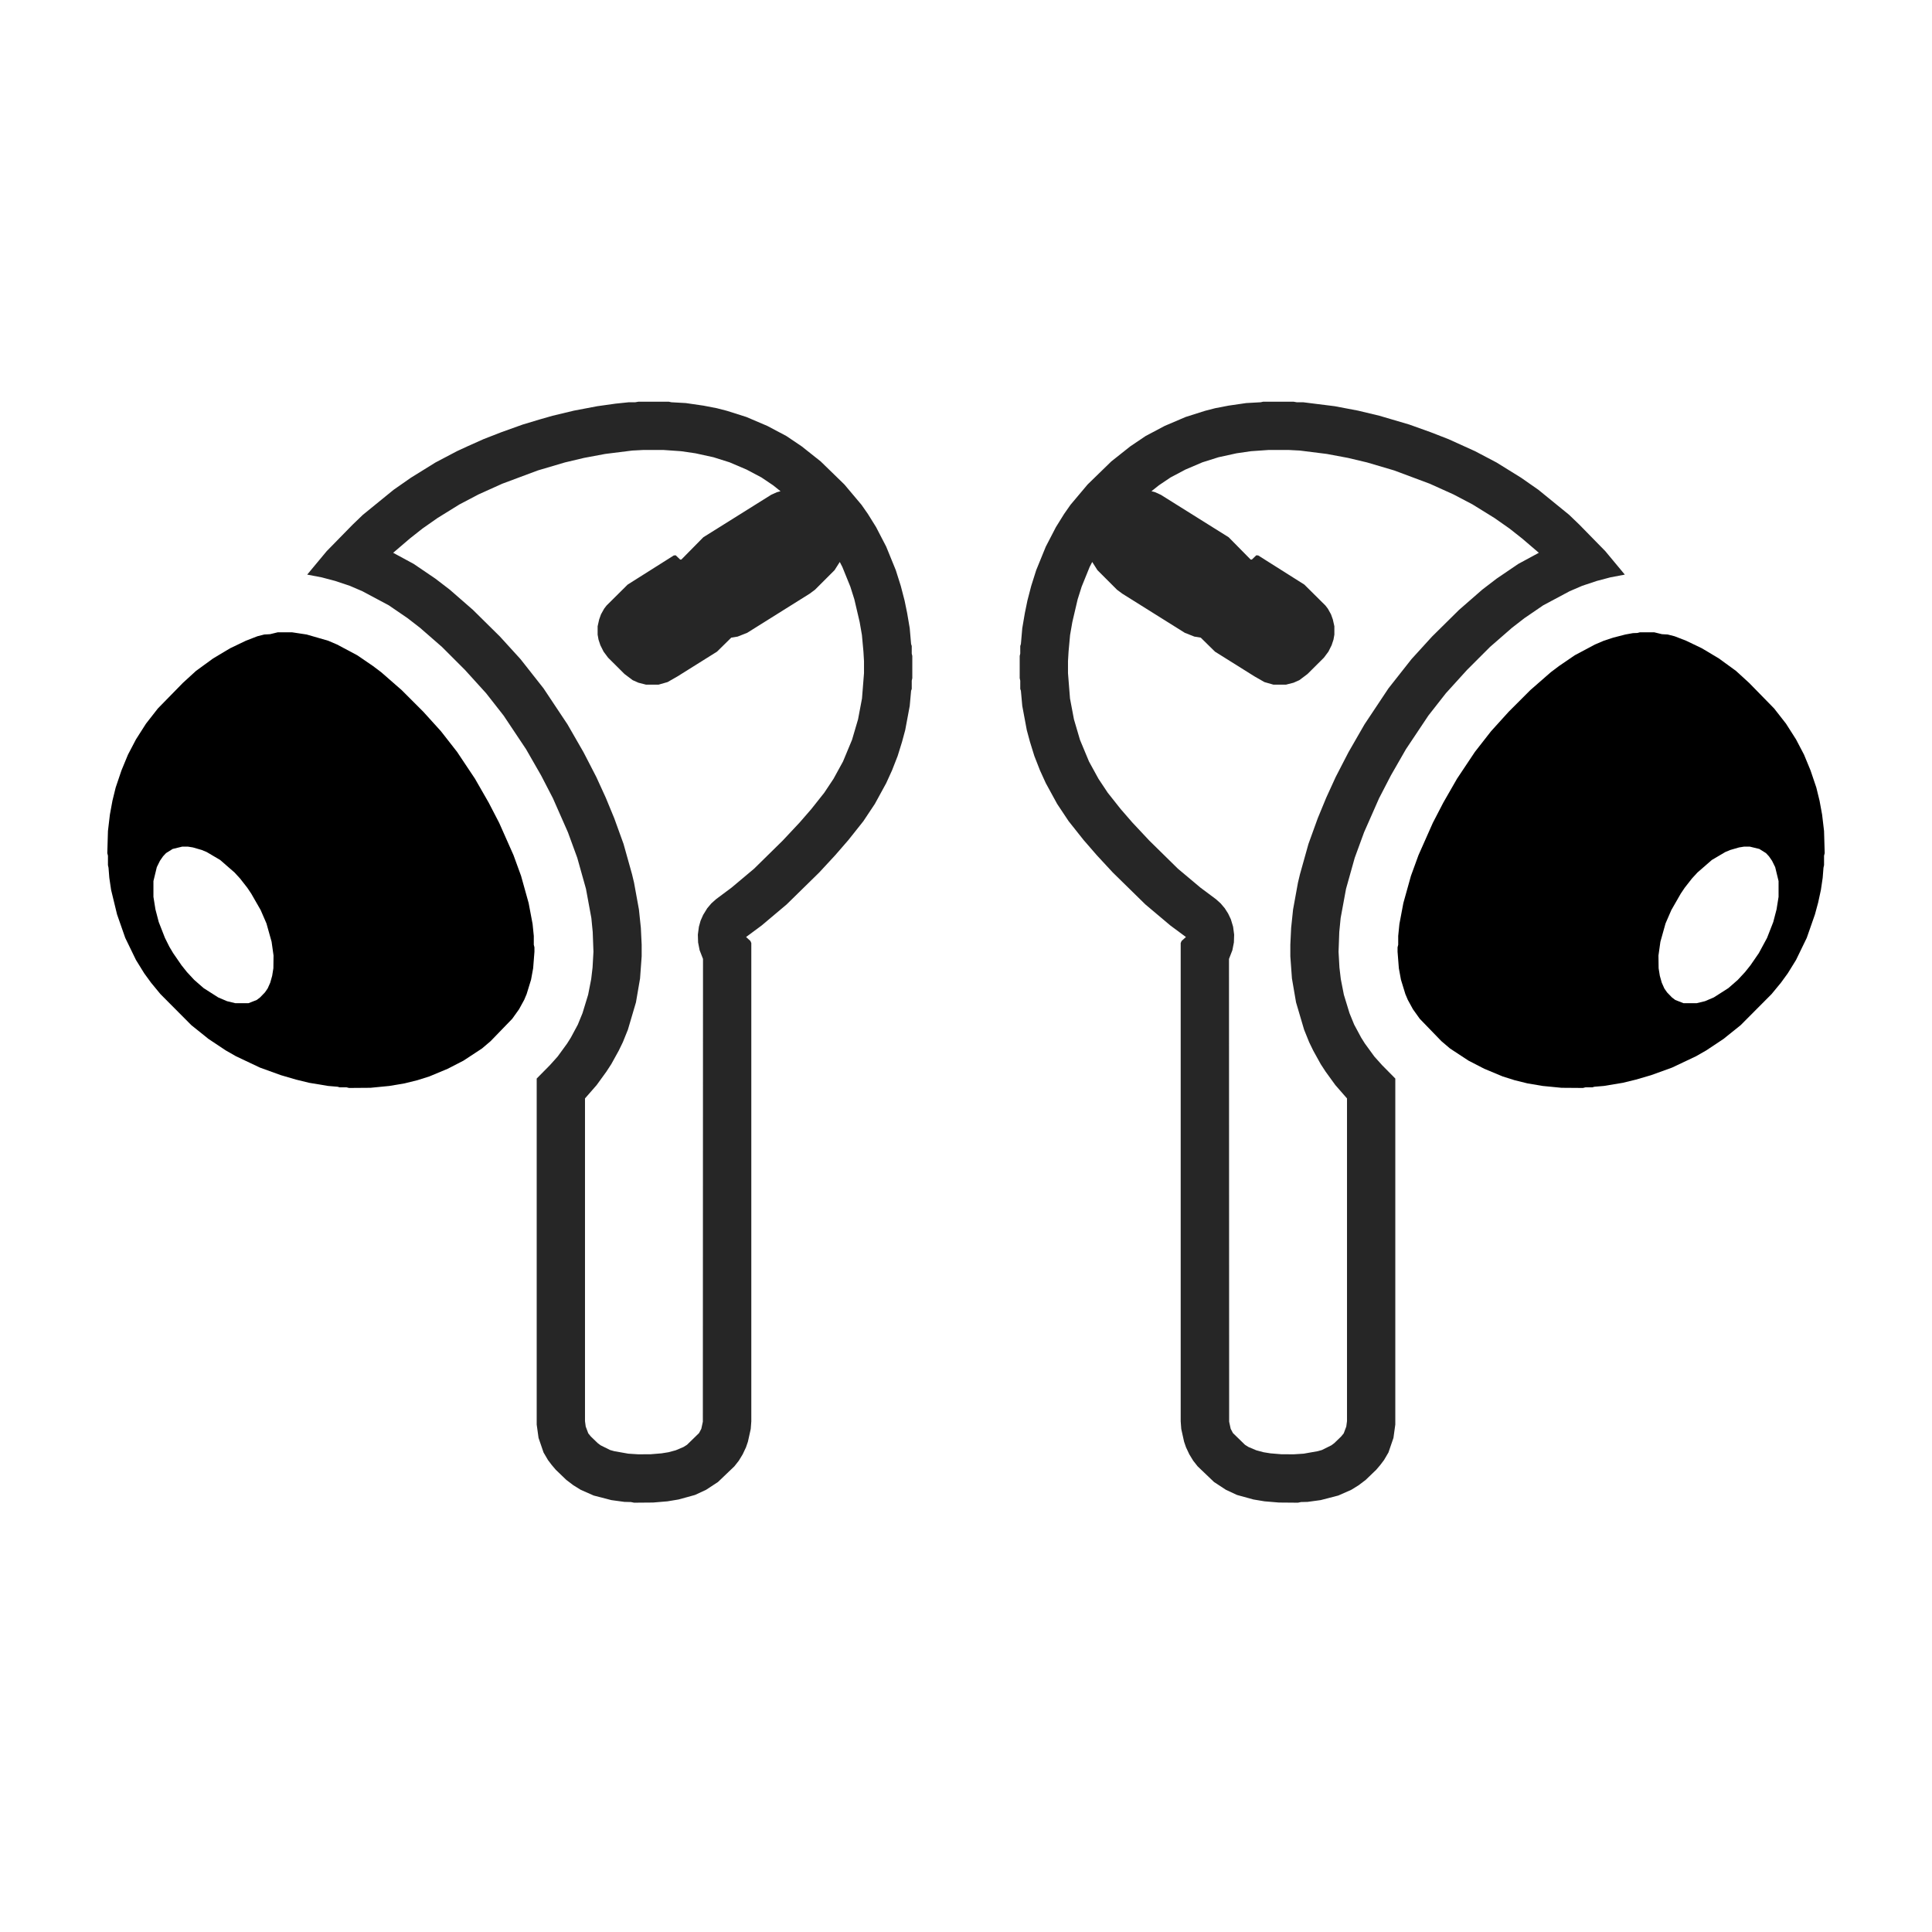
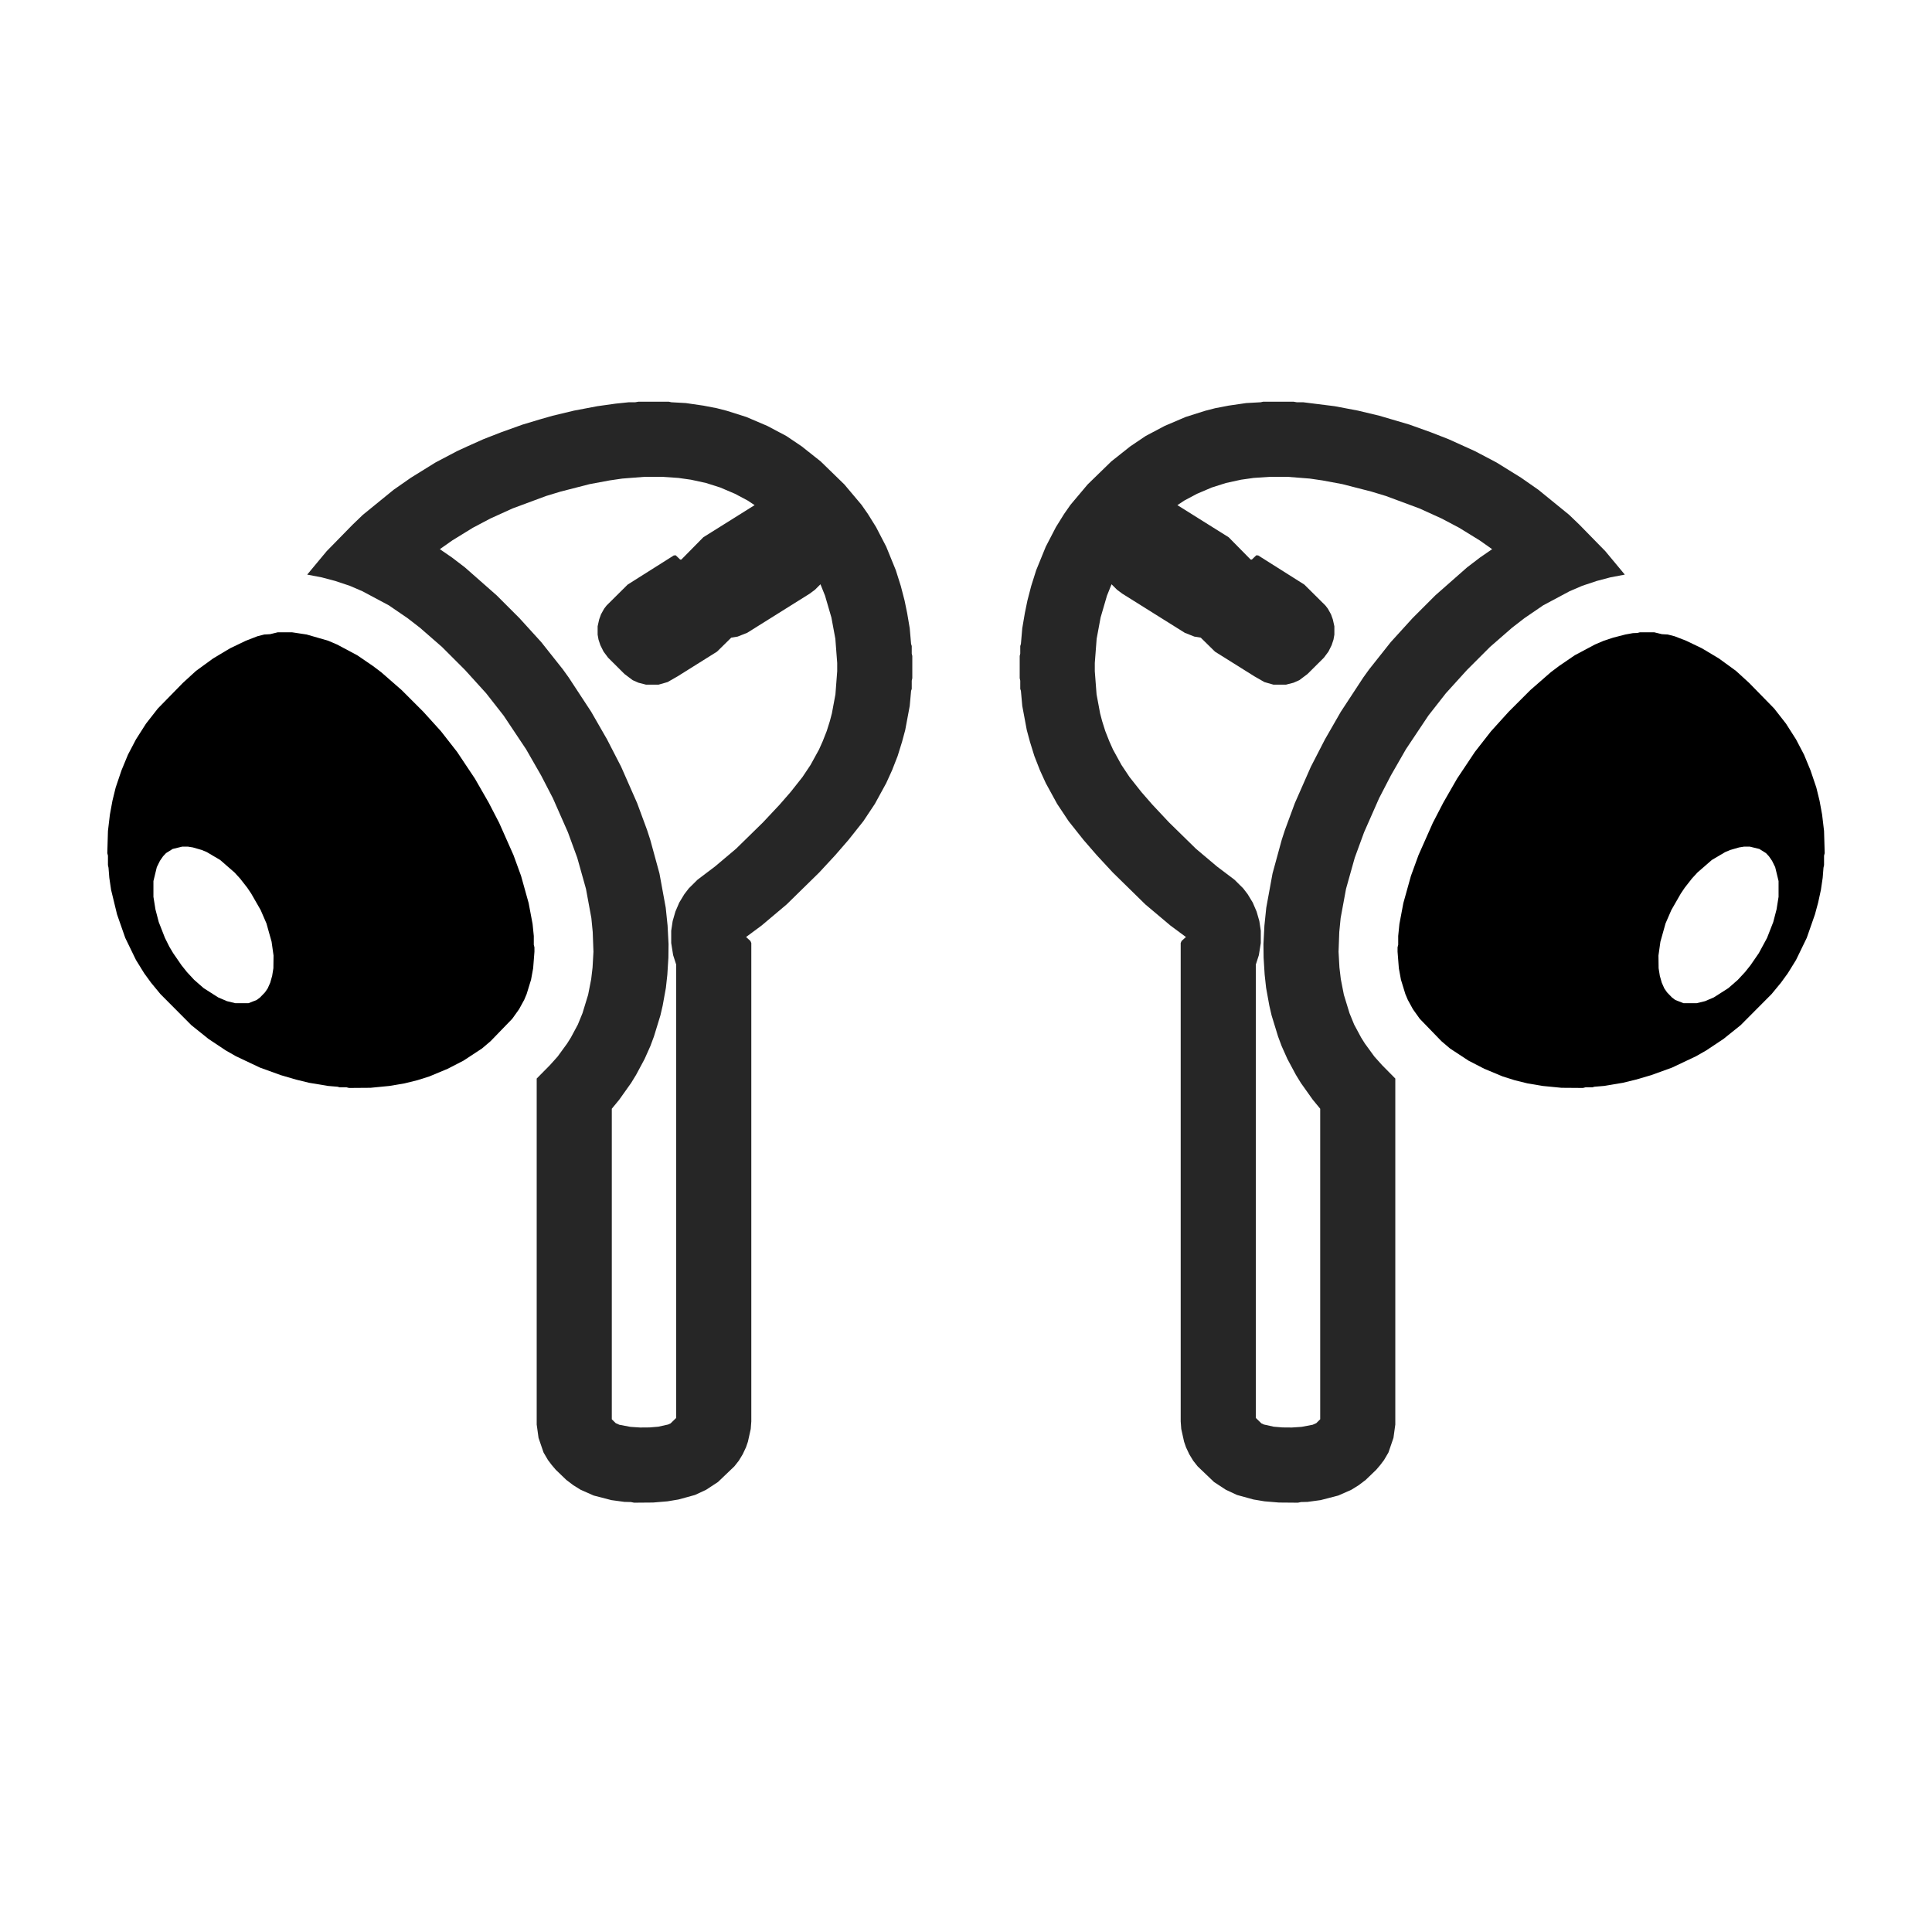
- <svg xmlns="http://www.w3.org/2000/svg" width="1em" height="1em" viewBox="0 0 24 24" data-tracer="6.333 9.252 4.700 3.962">
-   <path fill="currentColor" fill-opacity="0.85" d="M10.177 10.838L9.772 11.235L9.461 11.497L9.268 11.64L9.322 11.689L9.333 11.715L9.333 17.657L9.326 17.751L9.291 17.909L9.267 17.979L9.226 18.066L9.178 18.145L9.123 18.215L8.919 18.41L8.771 18.507L8.633 18.571L8.43 18.627L8.292 18.65L8.113 18.665L7.877 18.667L7.838 18.659L7.757 18.657L7.595 18.635L7.375 18.578L7.214 18.507L7.122 18.45L7.035 18.384L6.904 18.258L6.854 18.199L6.807 18.137L6.752 18.043L6.69 17.862L6.667 17.696L6.667 13.398L6.831 13.232L6.927 13.125L7.045 12.963L7.091 12.89L7.178 12.728L7.236 12.586L7.306 12.357L7.344 12.163L7.361 12.019L7.372 11.823L7.363 11.578L7.346 11.404L7.279 11.041L7.171 10.656L7.055 10.339L6.868 9.915L6.722 9.633L6.535 9.307L6.256 8.889L6.039 8.612L5.776 8.322L5.491 8.037L5.218 7.799L5.063 7.679L4.829 7.519L4.503 7.345L4.345 7.277L4.165 7.217L3.995 7.172L3.816 7.138L4.058 6.847L4.38 6.518L4.508 6.395L4.89 6.084L5.105 5.934L5.41 5.745L5.678 5.604L5.808 5.544L6.007 5.455L6.228 5.369L6.493 5.274L6.699 5.212L6.863 5.165L7.13 5.101L7.42 5.046L7.648 5.014L7.812 4.997L7.891 4.997L7.931 4.99L8.308 4.99L8.34 4.997L8.519 5.007L8.739 5.039L8.905 5.071L9.029 5.103L9.272 5.18L9.532 5.291L9.768 5.416L9.958 5.544L10.195 5.732L10.489 6.018L10.702 6.271L10.781 6.384L10.883 6.548L11.009 6.791L11.128 7.083L11.19 7.279L11.237 7.46L11.269 7.616L11.301 7.804L11.318 8L11.326 8.025L11.326 8.119L11.333 8.149L11.333 8.424L11.326 8.456L11.326 8.558L11.318 8.581L11.301 8.769L11.245 9.069L11.205 9.217L11.151 9.391L11.081 9.57L11.009 9.728L10.868 9.986L10.725 10.201L10.54 10.434L10.376 10.623ZM8.417 8.402L8.293 8.473L8.181 8.505L8.025 8.505L7.931 8.481L7.859 8.449L7.758 8.373L7.554 8.17L7.498 8.095L7.458 8.015L7.435 7.946L7.424 7.884L7.424 7.78L7.443 7.695L7.466 7.631L7.505 7.561L7.535 7.522L7.797 7.262L8.37 6.9L8.394 6.898L8.449 6.951L8.464 6.951L8.737 6.674L9.579 6.147L9.649 6.115L9.696 6.102L9.603 6.028L9.459 5.931L9.274 5.833L9.063 5.743L8.863 5.68L8.639 5.631L8.46 5.605L8.245 5.59L7.986 5.59L7.853 5.597L7.518 5.639L7.256 5.688L7.016 5.745L6.681 5.844L6.239 6.009L5.944 6.142L5.708 6.266L5.435 6.435L5.248 6.566L5.091 6.69L4.884 6.867L5.139 7.005L5.407 7.187L5.586 7.324L5.875 7.576L6.211 7.908L6.466 8.188L6.752 8.551L7.05 8.999L7.249 9.345L7.407 9.651L7.525 9.909L7.631 10.166L7.746 10.484L7.851 10.859L7.876 10.963L7.937 11.298L7.961 11.527L7.971 11.734L7.971 11.88L7.951 12.155L7.9 12.452L7.8 12.791L7.737 12.947L7.686 13.052L7.593 13.22L7.533 13.312L7.412 13.479L7.267 13.645L7.267 17.654L7.276 17.721L7.308 17.806L7.34 17.845L7.425 17.927L7.461 17.954L7.58 18.013L7.63 18.027L7.805 18.058L7.93 18.066L8.085 18.065L8.218 18.054L8.305 18.04L8.394 18.016L8.491 17.975L8.534 17.948L8.684 17.802L8.712 17.749L8.731 17.661L8.733 11.912L8.691 11.804L8.672 11.707L8.669 11.61L8.682 11.512L8.703 11.437L8.735 11.365L8.786 11.282L8.837 11.222L8.895 11.17L9.088 11.026L9.368 10.791L9.724 10.441L9.933 10.218L10.078 10.051L10.239 9.848L10.354 9.675L10.472 9.46L10.584 9.191L10.659 8.936L10.708 8.677L10.733 8.362L10.733 8.213L10.726 8.095L10.707 7.888L10.679 7.727L10.613 7.445L10.563 7.287L10.464 7.043L10.432 6.981L10.367 7.083L10.124 7.326L10.058 7.375L9.282 7.861L9.163 7.908L9.084 7.921L8.907 8.095ZM14.228 11.235L13.823 10.838L13.624 10.623L13.46 10.434L13.275 10.201L13.132 9.986L12.991 9.728L12.919 9.57L12.849 9.391L12.795 9.217L12.755 9.069L12.699 8.769L12.682 8.581L12.674 8.558L12.674 8.456L12.667 8.424L12.667 8.149L12.674 8.119L12.674 8.025L12.682 8L12.699 7.804L12.731 7.616L12.763 7.46L12.81 7.279L12.872 7.083L12.991 6.791L13.117 6.548L13.219 6.384L13.298 6.271L13.511 6.018L13.805 5.732L14.042 5.544L14.232 5.416L14.468 5.291L14.728 5.18L14.971 5.103L15.095 5.071L15.261 5.039L15.481 5.007L15.66 4.997L15.692 4.99L16.069 4.99L16.109 4.997L16.188 4.997L16.58 5.046L16.87 5.101L17.137 5.165L17.507 5.274L17.772 5.369L17.993 5.455L18.322 5.604L18.59 5.745L18.895 5.934L19.11 6.084L19.492 6.395L19.62 6.518L19.942 6.847L20.184 7.138L20.005 7.172L19.835 7.217L19.655 7.277L19.497 7.345L19.171 7.519L18.937 7.679L18.782 7.799L18.509 8.037L18.224 8.322L17.961 8.612L17.744 8.889L17.465 9.307L17.278 9.633L17.132 9.915L16.945 10.339L16.829 10.656L16.721 11.041L16.654 11.404L16.637 11.578L16.628 11.823L16.639 12.019L16.656 12.163L16.694 12.357L16.764 12.586L16.822 12.728L16.909 12.89L16.955 12.963L17.073 13.125L17.169 13.232L17.333 13.398L17.333 17.696L17.31 17.862L17.248 18.043L17.193 18.137L17.146 18.199L17.096 18.258L16.965 18.384L16.878 18.45L16.786 18.507L16.625 18.578L16.405 18.635L16.243 18.657L16.162 18.659L16.123 18.667L15.887 18.665L15.708 18.65L15.57 18.627L15.367 18.571L15.229 18.507L15.081 18.41L14.877 18.215L14.822 18.145L14.774 18.066L14.733 17.979L14.709 17.909L14.674 17.751L14.667 17.657L14.667 11.715L14.678 11.689L14.732 11.64L14.539 11.497ZM15.819 8.505L15.707 8.473L15.583 8.402L15.093 8.095L14.916 7.921L14.837 7.908L14.718 7.861L13.942 7.375L13.876 7.326L13.633 7.083L13.568 6.981L13.536 7.043L13.437 7.287L13.387 7.445L13.321 7.727L13.293 7.888L13.274 8.095L13.267 8.213L13.267 8.362L13.292 8.677L13.341 8.936L13.416 9.191L13.528 9.46L13.646 9.675L13.761 9.848L13.922 10.051L14.067 10.218L14.276 10.441L14.632 10.791L14.912 11.026L15.105 11.17L15.163 11.222L15.214 11.282L15.256 11.348L15.29 11.419L15.318 11.512L15.331 11.61L15.328 11.707L15.309 11.804L15.267 11.912L15.269 17.661L15.288 17.749L15.316 17.802L15.466 17.948L15.509 17.975L15.606 18.016L15.695 18.04L15.782 18.054L15.915 18.065L16.07 18.066L16.195 18.058L16.37 18.027L16.42 18.013L16.539 17.954L16.575 17.927L16.66 17.845L16.692 17.806L16.724 17.721L16.733 17.654L16.733 13.645L16.588 13.479L16.467 13.312L16.407 13.22L16.314 13.052L16.263 12.947L16.2 12.791L16.1 12.452L16.049 12.155L16.029 11.88L16.029 11.734L16.039 11.527L16.063 11.298L16.124 10.963L16.149 10.859L16.254 10.484L16.369 10.166L16.475 9.909L16.593 9.651L16.751 9.345L16.95 8.999L17.248 8.551L17.534 8.188L17.789 7.908L18.125 7.576L18.414 7.324L18.593 7.187L18.861 7.005L19.116 6.867L18.909 6.69L18.752 6.566L18.565 6.435L18.292 6.266L18.056 6.142L17.761 6.009L17.319 5.844L16.984 5.745L16.744 5.688L16.482 5.639L16.147 5.597L16.014 5.59L15.755 5.59L15.54 5.605L15.361 5.631L15.137 5.68L14.937 5.743L14.726 5.833L14.541 5.931L14.397 6.028L14.304 6.102L14.351 6.115L14.421 6.147L15.263 6.674L15.536 6.951L15.551 6.951L15.606 6.898L15.63 6.9L16.203 7.262L16.465 7.522L16.495 7.561L16.534 7.631L16.557 7.695L16.576 7.78L16.576 7.884L16.565 7.946L16.542 8.015L16.502 8.095L16.446 8.17L16.242 8.373L16.141 8.449L16.069 8.481L15.975 8.505Z" />
+ <svg xmlns="http://www.w3.org/2000/svg" width="1em" height="1em" viewBox="0 0 24 24" data-tracer="6.333 9.252 4.533 3.796">
+   <path fill="currentColor" fill-opacity="0.85" d="M10.177 10.838L9.772 11.235L9.461 11.497L9.268 11.64L9.322 11.689L9.333 11.715L9.333 17.657L9.326 17.751L9.291 17.909L9.267 17.979L9.226 18.066L9.178 18.145L9.123 18.215L8.919 18.41L8.771 18.507L8.633 18.571L8.43 18.627L8.292 18.65L8.113 18.665L7.877 18.667L7.838 18.659L7.757 18.657L7.595 18.635L7.375 18.578L7.214 18.507L7.122 18.45L7.035 18.384L6.904 18.258L6.854 18.199L6.807 18.137L6.752 18.043L6.69 17.862L6.667 17.696L6.667 13.398L6.831 13.232L6.927 13.125L7.045 12.963L7.091 12.89L7.178 12.728L7.236 12.586L7.306 12.357L7.344 12.163L7.361 12.019L7.372 11.823L7.363 11.578L7.346 11.404L7.279 11.041L7.171 10.656L7.055 10.339L6.868 9.915L6.722 9.633L6.535 9.307L6.256 8.889L6.039 8.612L5.776 8.322L5.491 8.037L5.218 7.799L5.063 7.679L4.829 7.519L4.503 7.345L4.345 7.277L4.165 7.217L3.995 7.172L3.816 7.138L4.058 6.847L4.38 6.518L4.508 6.395L4.89 6.084L5.105 5.934L5.41 5.745L5.678 5.604L5.808 5.544L6.007 5.455L6.228 5.369L6.493 5.274L6.699 5.212L6.863 5.165L7.13 5.101L7.42 5.046L7.648 5.014L7.812 4.997L7.891 4.997L7.931 4.99L8.308 4.99L8.34 4.997L8.519 5.007L8.739 5.039L8.905 5.071L9.029 5.103L9.272 5.18L9.532 5.291L9.768 5.416L9.958 5.544L10.195 5.732L10.489 6.018L10.702 6.271L10.781 6.384L10.883 6.548L11.009 6.791L11.128 7.083L11.19 7.279L11.237 7.46L11.269 7.616L11.301 7.804L11.318 8L11.326 8.025L11.326 8.119L11.333 8.149L11.333 8.424L11.326 8.456L11.326 8.558L11.318 8.581L11.301 8.769L11.245 9.069L11.205 9.217L11.151 9.391L11.081 9.57L11.009 9.728L10.868 9.986L10.725 10.201L10.54 10.434L10.376 10.623ZM8.417 8.402L8.293 8.473L8.181 8.505L8.025 8.505L7.931 8.481L7.859 8.449L7.758 8.373L7.554 8.17L7.498 8.095L7.458 8.015L7.435 7.946L7.424 7.884L7.424 7.78L7.443 7.695L7.466 7.631L7.505 7.561L7.535 7.522L7.797 7.262L8.37 6.9L8.394 6.898L8.449 6.951L8.464 6.951L8.737 6.674L9.374 6.275L9.288 6.218L9.13 6.134L8.947 6.056L8.771 6L8.583 5.959L8.427 5.937L8.222 5.923L8.01 5.923L7.73 5.945L7.572 5.968L7.325 6.014L6.963 6.107L6.785 6.161L6.367 6.316L6.092 6.441L5.874 6.556L5.619 6.713L5.464 6.822L5.618 6.928L5.776 7.049L6.169 7.395L6.452 7.678L6.724 7.977L6.992 8.315L7.064 8.415L7.344 8.842L7.541 9.185L7.716 9.525L7.915 9.977L8.038 10.31L8.078 10.433L8.192 10.85L8.27 11.276L8.293 11.499L8.305 11.729L8.303 11.897L8.29 12.107L8.272 12.271L8.232 12.492L8.204 12.613L8.124 12.874L8.079 12.995L8.007 13.156L7.903 13.35L7.84 13.453L7.693 13.66L7.6 13.773L7.6 17.631L7.649 17.679L7.694 17.699L7.832 17.725L7.952 17.733L8.07 17.732L8.177 17.723L8.299 17.696L8.33 17.682L8.4 17.614L8.4 11.983L8.362 11.865L8.338 11.715L8.338 11.562L8.356 11.442L8.39 11.324L8.438 11.212L8.501 11.108L8.557 11.035L8.665 10.928L8.882 10.764L9.143 10.544L9.477 10.217L9.687 9.993L9.822 9.838L9.969 9.652L10.069 9.502L10.174 9.311L10.22 9.208L10.27 9.081L10.309 8.957L10.334 8.862L10.378 8.626L10.4 8.338L10.4 8.236L10.377 7.935L10.328 7.671L10.249 7.4L10.192 7.258L10.124 7.326L10.058 7.375L9.282 7.861L9.163 7.908L9.084 7.921L8.907 8.095ZM14.228 11.235L13.823 10.838L13.624 10.623L13.46 10.434L13.275 10.201L13.132 9.986L12.991 9.728L12.919 9.57L12.849 9.391L12.795 9.217L12.755 9.069L12.699 8.769L12.682 8.581L12.674 8.558L12.674 8.456L12.667 8.424L12.667 8.149L12.674 8.119L12.674 8.025L12.682 8L12.699 7.804L12.731 7.616L12.763 7.46L12.81 7.279L12.872 7.083L12.991 6.791L13.117 6.548L13.219 6.384L13.298 6.271L13.511 6.018L13.805 5.732L14.042 5.544L14.232 5.416L14.468 5.291L14.728 5.18L14.971 5.103L15.095 5.071L15.261 5.039L15.481 5.007L15.66 4.997L15.692 4.99L16.069 4.99L16.109 4.997L16.188 4.997L16.58 5.046L16.87 5.101L17.137 5.165L17.507 5.274L17.772 5.369L17.993 5.455L18.322 5.604L18.59 5.745L18.895 5.934L19.11 6.084L19.492 6.395L19.62 6.518L19.942 6.847L20.184 7.138L20.005 7.172L19.835 7.217L19.655 7.277L19.497 7.345L19.171 7.519L18.937 7.679L18.782 7.799L18.509 8.037L18.224 8.322L17.961 8.612L17.744 8.889L17.465 9.307L17.278 9.633L17.132 9.915L16.945 10.339L16.829 10.656L16.721 11.041L16.654 11.404L16.637 11.578L16.628 11.823L16.639 12.019L16.656 12.163L16.694 12.357L16.764 12.586L16.822 12.728L16.909 12.89L16.955 12.963L17.073 13.125L17.169 13.232L17.333 13.398L17.333 17.696L17.31 17.862L17.248 18.043L17.193 18.137L17.146 18.199L17.096 18.258L16.965 18.384L16.878 18.45L16.786 18.507L16.625 18.578L16.405 18.635L16.243 18.657L16.162 18.659L16.123 18.667L15.887 18.665L15.708 18.65L15.57 18.627L15.367 18.571L15.229 18.507L15.081 18.41L14.877 18.215L14.822 18.145L14.774 18.066L14.733 17.979L14.709 17.909L14.674 17.751L14.667 17.657L14.667 11.715L14.678 11.689L14.732 11.64L14.539 11.497ZM15.819 8.505L15.707 8.473L15.583 8.402L15.093 8.095L14.916 7.921L14.837 7.908L14.718 7.861L13.942 7.375L13.876 7.326L13.808 7.258L13.751 7.4L13.672 7.671L13.623 7.935L13.6 8.236L13.6 8.338L13.622 8.626L13.666 8.862L13.691 8.957L13.73 9.081L13.78 9.208L13.826 9.311L13.931 9.502L14.031 9.652L14.178 9.838L14.313 9.993L14.523 10.217L14.857 10.544L15.118 10.764L15.335 10.928L15.443 11.035L15.499 11.108L15.562 11.212L15.61 11.324L15.644 11.442L15.662 11.562L15.662 11.715L15.638 11.865L15.6 11.983L15.6 17.614L15.67 17.682L15.701 17.696L15.823 17.723L15.93 17.732L16.048 17.733L16.168 17.725L16.306 17.699L16.351 17.679L16.4 17.631L16.4 13.773L16.307 13.66L16.16 13.453L16.097 13.35L15.993 13.156L15.921 12.995L15.876 12.874L15.796 12.613L15.768 12.492L15.728 12.271L15.71 12.107L15.697 11.897L15.695 11.729L15.707 11.499L15.73 11.276L15.808 10.85L15.922 10.433L15.962 10.31L16.085 9.977L16.284 9.525L16.459 9.185L16.656 8.842L16.936 8.415L17.008 8.315L17.276 7.977L17.548 7.678L17.831 7.395L18.224 7.049L18.382 6.928L18.536 6.822L18.381 6.713L18.126 6.556L17.908 6.441L17.633 6.316L17.215 6.161L17.037 6.107L16.675 6.014L16.428 5.968L16.27 5.945L15.99 5.923L15.778 5.923L15.573 5.937L15.417 5.959L15.229 6L15.053 6.056L14.87 6.134L14.712 6.218L14.626 6.275L15.263 6.674L15.536 6.951L15.551 6.951L15.606 6.898L15.63 6.9L16.203 7.262L16.465 7.522L16.495 7.561L16.534 7.631L16.557 7.695L16.576 7.78L16.576 7.884L16.565 7.946L16.542 8.015L16.502 8.095L16.446 8.17L16.242 8.373L16.141 8.449L16.069 8.481L15.975 8.505Z" />
  <path fill="currentColor" d="M5.026 13.458L4.837 13.49L4.602 13.513L4.336 13.515L4.304 13.507L4.218 13.507L4.195 13.5L4.076 13.49L3.841 13.451L3.677 13.411L3.489 13.356L3.229 13.262L2.931 13.121L2.805 13.049L2.59 12.906L2.377 12.735L1.993 12.349L1.876 12.207L1.791 12.09L1.689 11.925L1.556 11.651L1.454 11.359L1.38 11.054L1.358 10.905L1.348 10.779L1.341 10.747L1.341 10.63L1.333 10.598L1.341 10.323L1.365 10.12L1.397 9.946L1.437 9.783L1.509 9.57L1.59 9.374L1.689 9.185L1.814 8.989L1.961 8.801L2.272 8.483L2.435 8.334L2.648 8.179L2.859 8.053L3.055 7.959L3.197 7.904L3.283 7.882L3.355 7.878L3.449 7.855L3.63 7.855L3.809 7.882L4.076 7.959L4.186 8.006L4.438 8.14L4.634 8.274L4.736 8.351L4.99 8.573L5.258 8.841L5.478 9.084L5.678 9.34L5.9 9.673L6.071 9.971L6.201 10.222L6.379 10.623L6.473 10.881L6.567 11.218L6.616 11.478L6.631 11.627L6.631 11.736L6.639 11.768L6.639 11.823L6.623 12.028L6.597 12.17L6.542 12.349L6.512 12.42L6.448 12.537L6.363 12.656L6.094 12.934L5.987 13.025L5.757 13.176L5.561 13.277L5.333 13.372L5.184 13.419ZM2.82 12.437L2.923 12.462L3.087 12.462L3.189 12.422L3.229 12.392L3.291 12.328L3.325 12.279L3.357 12.207L3.381 12.122L3.396 12.028L3.398 11.87L3.374 11.699L3.31 11.471L3.238 11.305L3.121 11.101L3.072 11.028L2.982 10.913L2.914 10.839L2.735 10.683L2.569 10.585L2.507 10.559L2.396 10.527L2.334 10.517L2.264 10.517L2.145 10.546L2.062 10.598L2.025 10.638L1.987 10.693L1.948 10.772L1.906 10.945L1.906 11.141L1.931 11.297L1.972 11.454L2.049 11.651L2.104 11.761L2.151 11.84L2.255 11.991L2.322 12.075L2.413 12.173L2.53 12.275L2.71 12.39ZM19.398 13.513L19.163 13.49L18.974 13.458L18.816 13.419L18.667 13.372L18.439 13.277L18.243 13.176L18.013 13.025L17.906 12.934L17.637 12.656L17.552 12.537L17.488 12.42L17.458 12.349L17.403 12.17L17.377 12.028L17.361 11.823L17.361 11.768L17.369 11.736L17.369 11.627L17.384 11.478L17.433 11.218L17.527 10.881L17.621 10.623L17.799 10.222L17.929 9.971L18.1 9.673L18.322 9.34L18.522 9.084L18.742 8.841L19.01 8.573L19.264 8.351L19.366 8.274L19.562 8.14L19.814 8.006L19.924 7.959L20.04 7.921L20.191 7.882L20.285 7.865L20.34 7.863L20.37 7.855L20.551 7.855L20.645 7.878L20.717 7.882L20.803 7.904L20.945 7.959L21.141 8.053L21.352 8.179L21.565 8.334L21.728 8.483L22.039 8.801L22.186 8.989L22.311 9.185L22.41 9.374L22.491 9.57L22.563 9.783L22.603 9.946L22.635 10.12L22.659 10.323L22.667 10.598L22.659 10.63L22.659 10.747L22.652 10.779L22.642 10.905L22.62 11.054L22.586 11.211L22.546 11.359L22.444 11.651L22.311 11.925L22.209 12.09L22.124 12.207L22.007 12.349L21.623 12.735L21.41 12.906L21.195 13.049L21.069 13.121L20.771 13.262L20.511 13.356L20.323 13.411L20.159 13.451L19.924 13.49L19.805 13.5L19.782 13.507L19.696 13.507L19.664 13.515ZM20.913 12.462L21.077 12.462L21.18 12.437L21.29 12.39L21.47 12.275L21.587 12.173L21.678 12.075L21.745 11.991L21.849 11.84L21.951 11.651L22.028 11.454L22.069 11.297L22.094 11.141L22.094 10.945L22.052 10.772L22.013 10.693L21.975 10.638L21.938 10.598L21.855 10.546L21.736 10.517L21.666 10.517L21.604 10.527L21.493 10.559L21.431 10.585L21.265 10.683L21.086 10.839L21.018 10.913L20.928 11.028L20.879 11.101L20.762 11.305L20.69 11.471L20.626 11.699L20.602 11.87L20.604 12.028L20.619 12.122L20.643 12.207L20.675 12.279L20.709 12.328L20.771 12.392L20.811 12.422Z" />
</svg>
